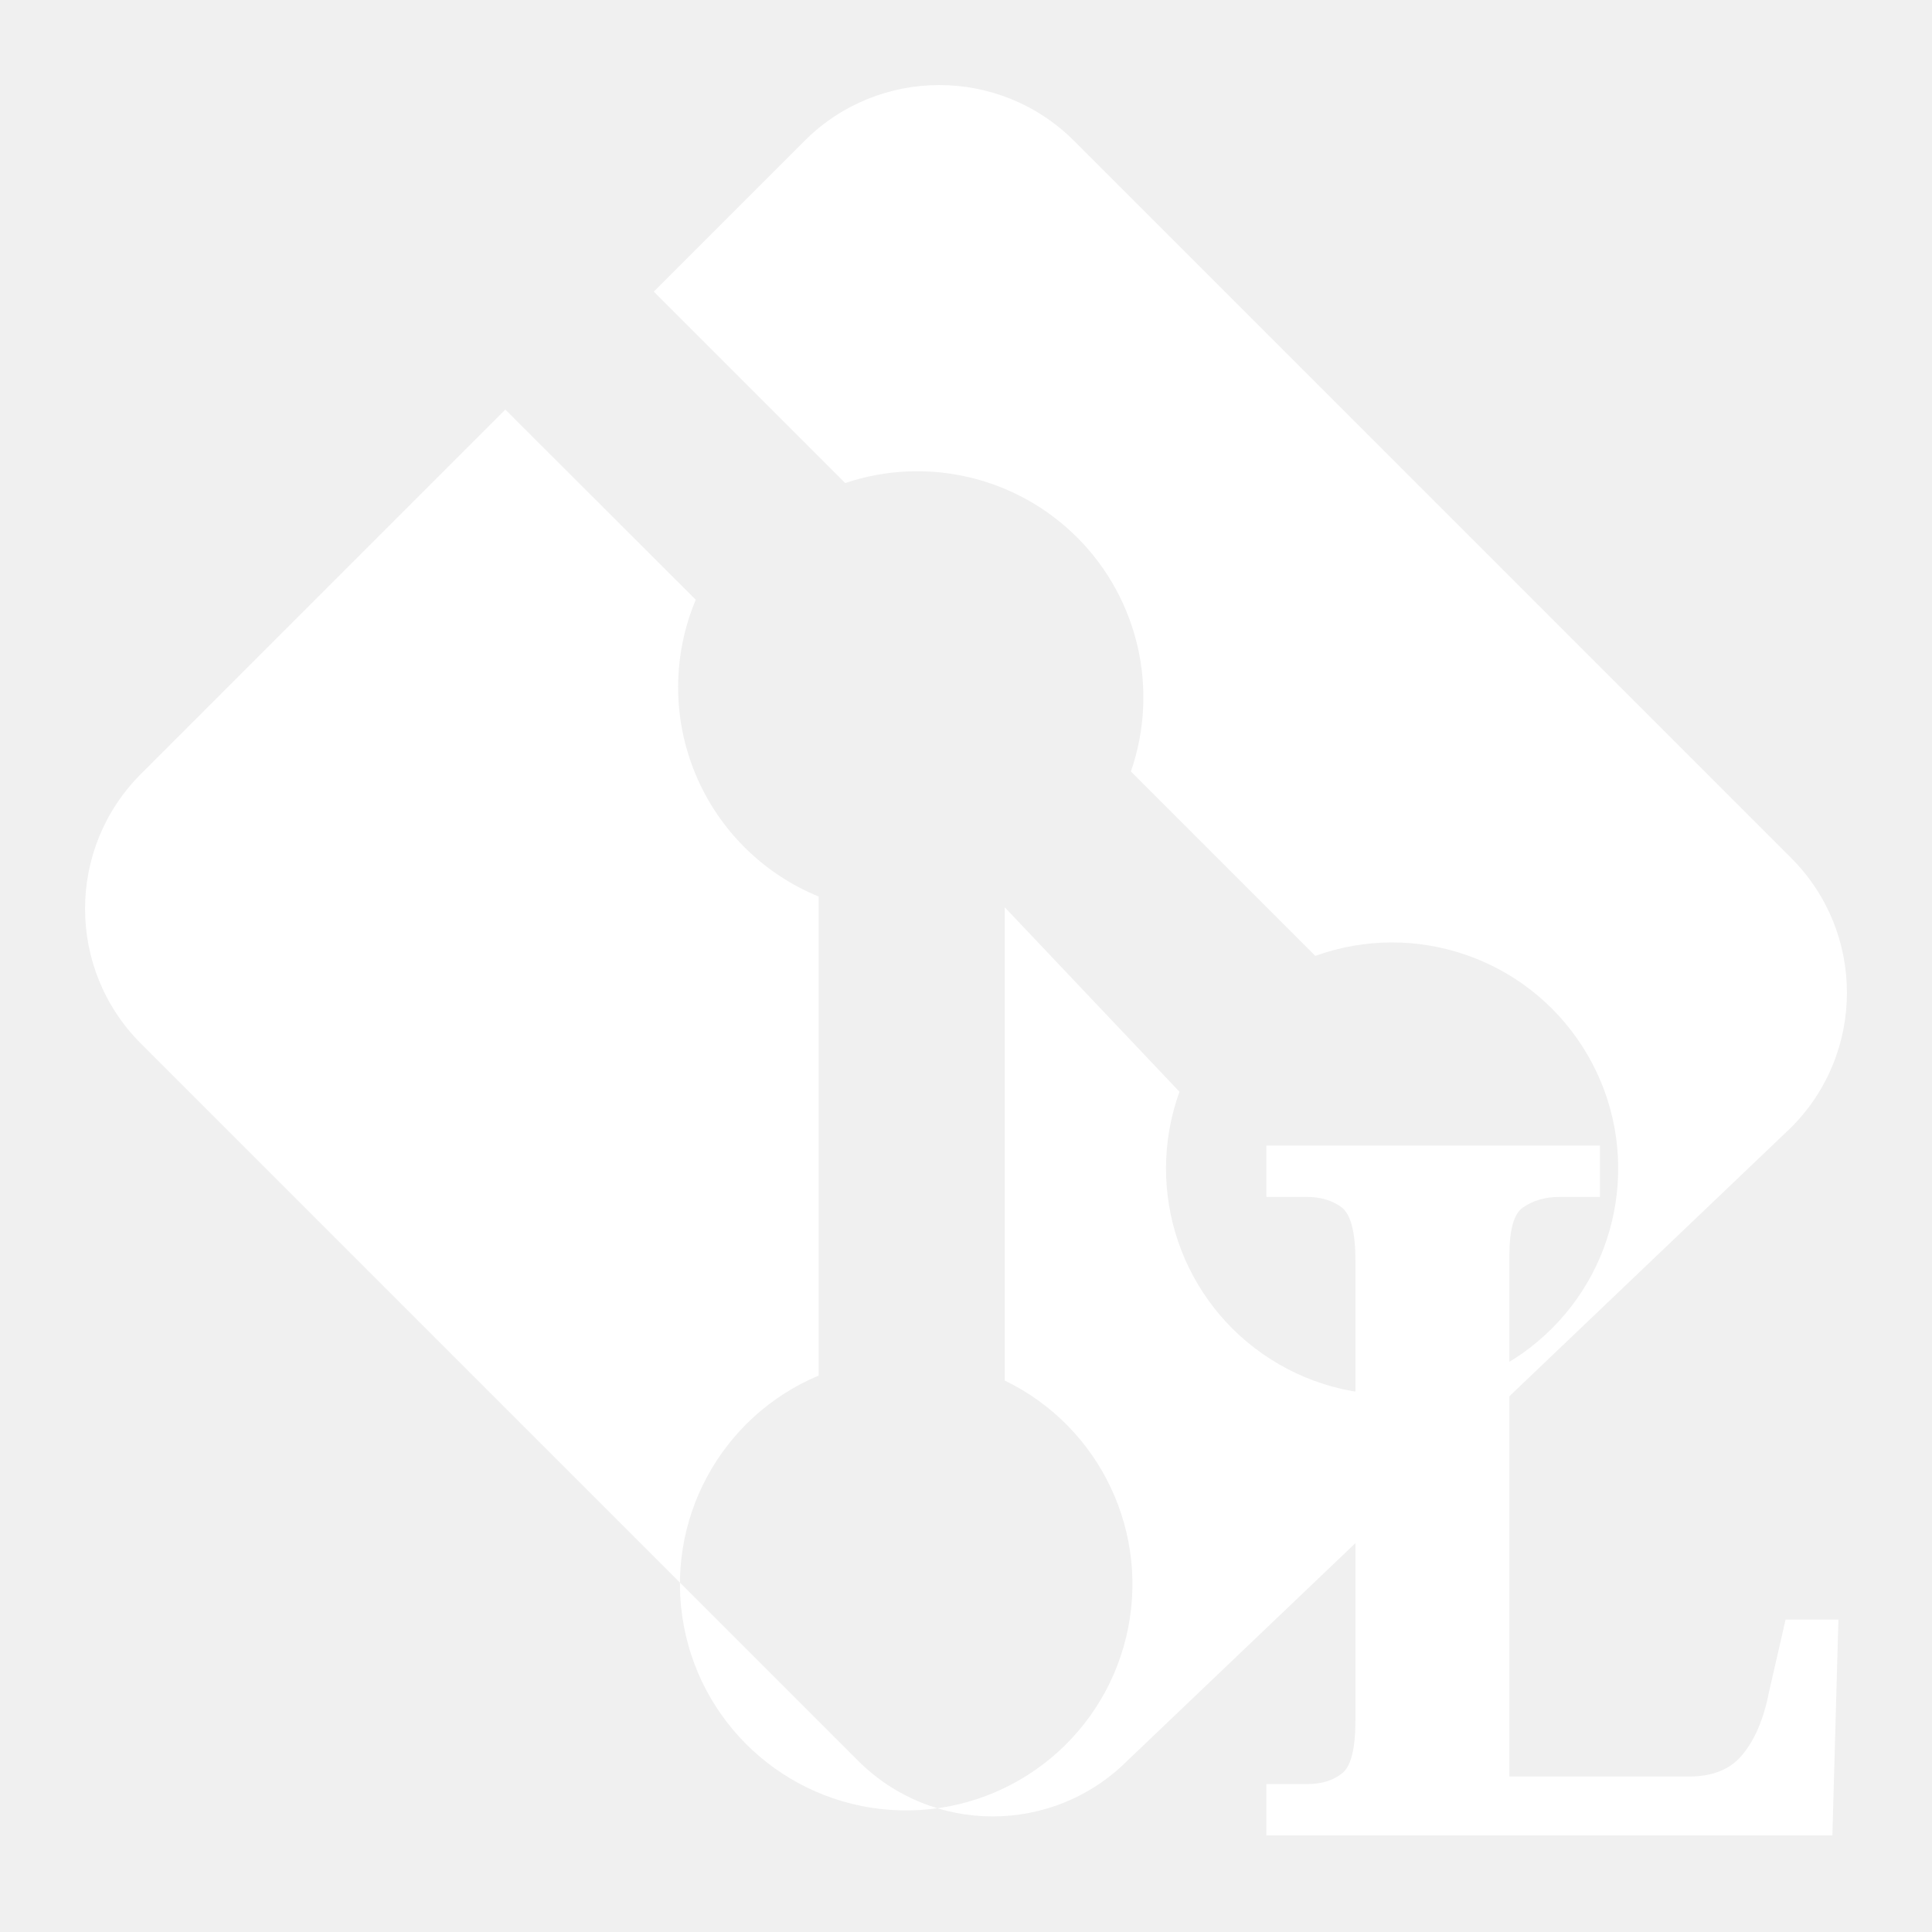
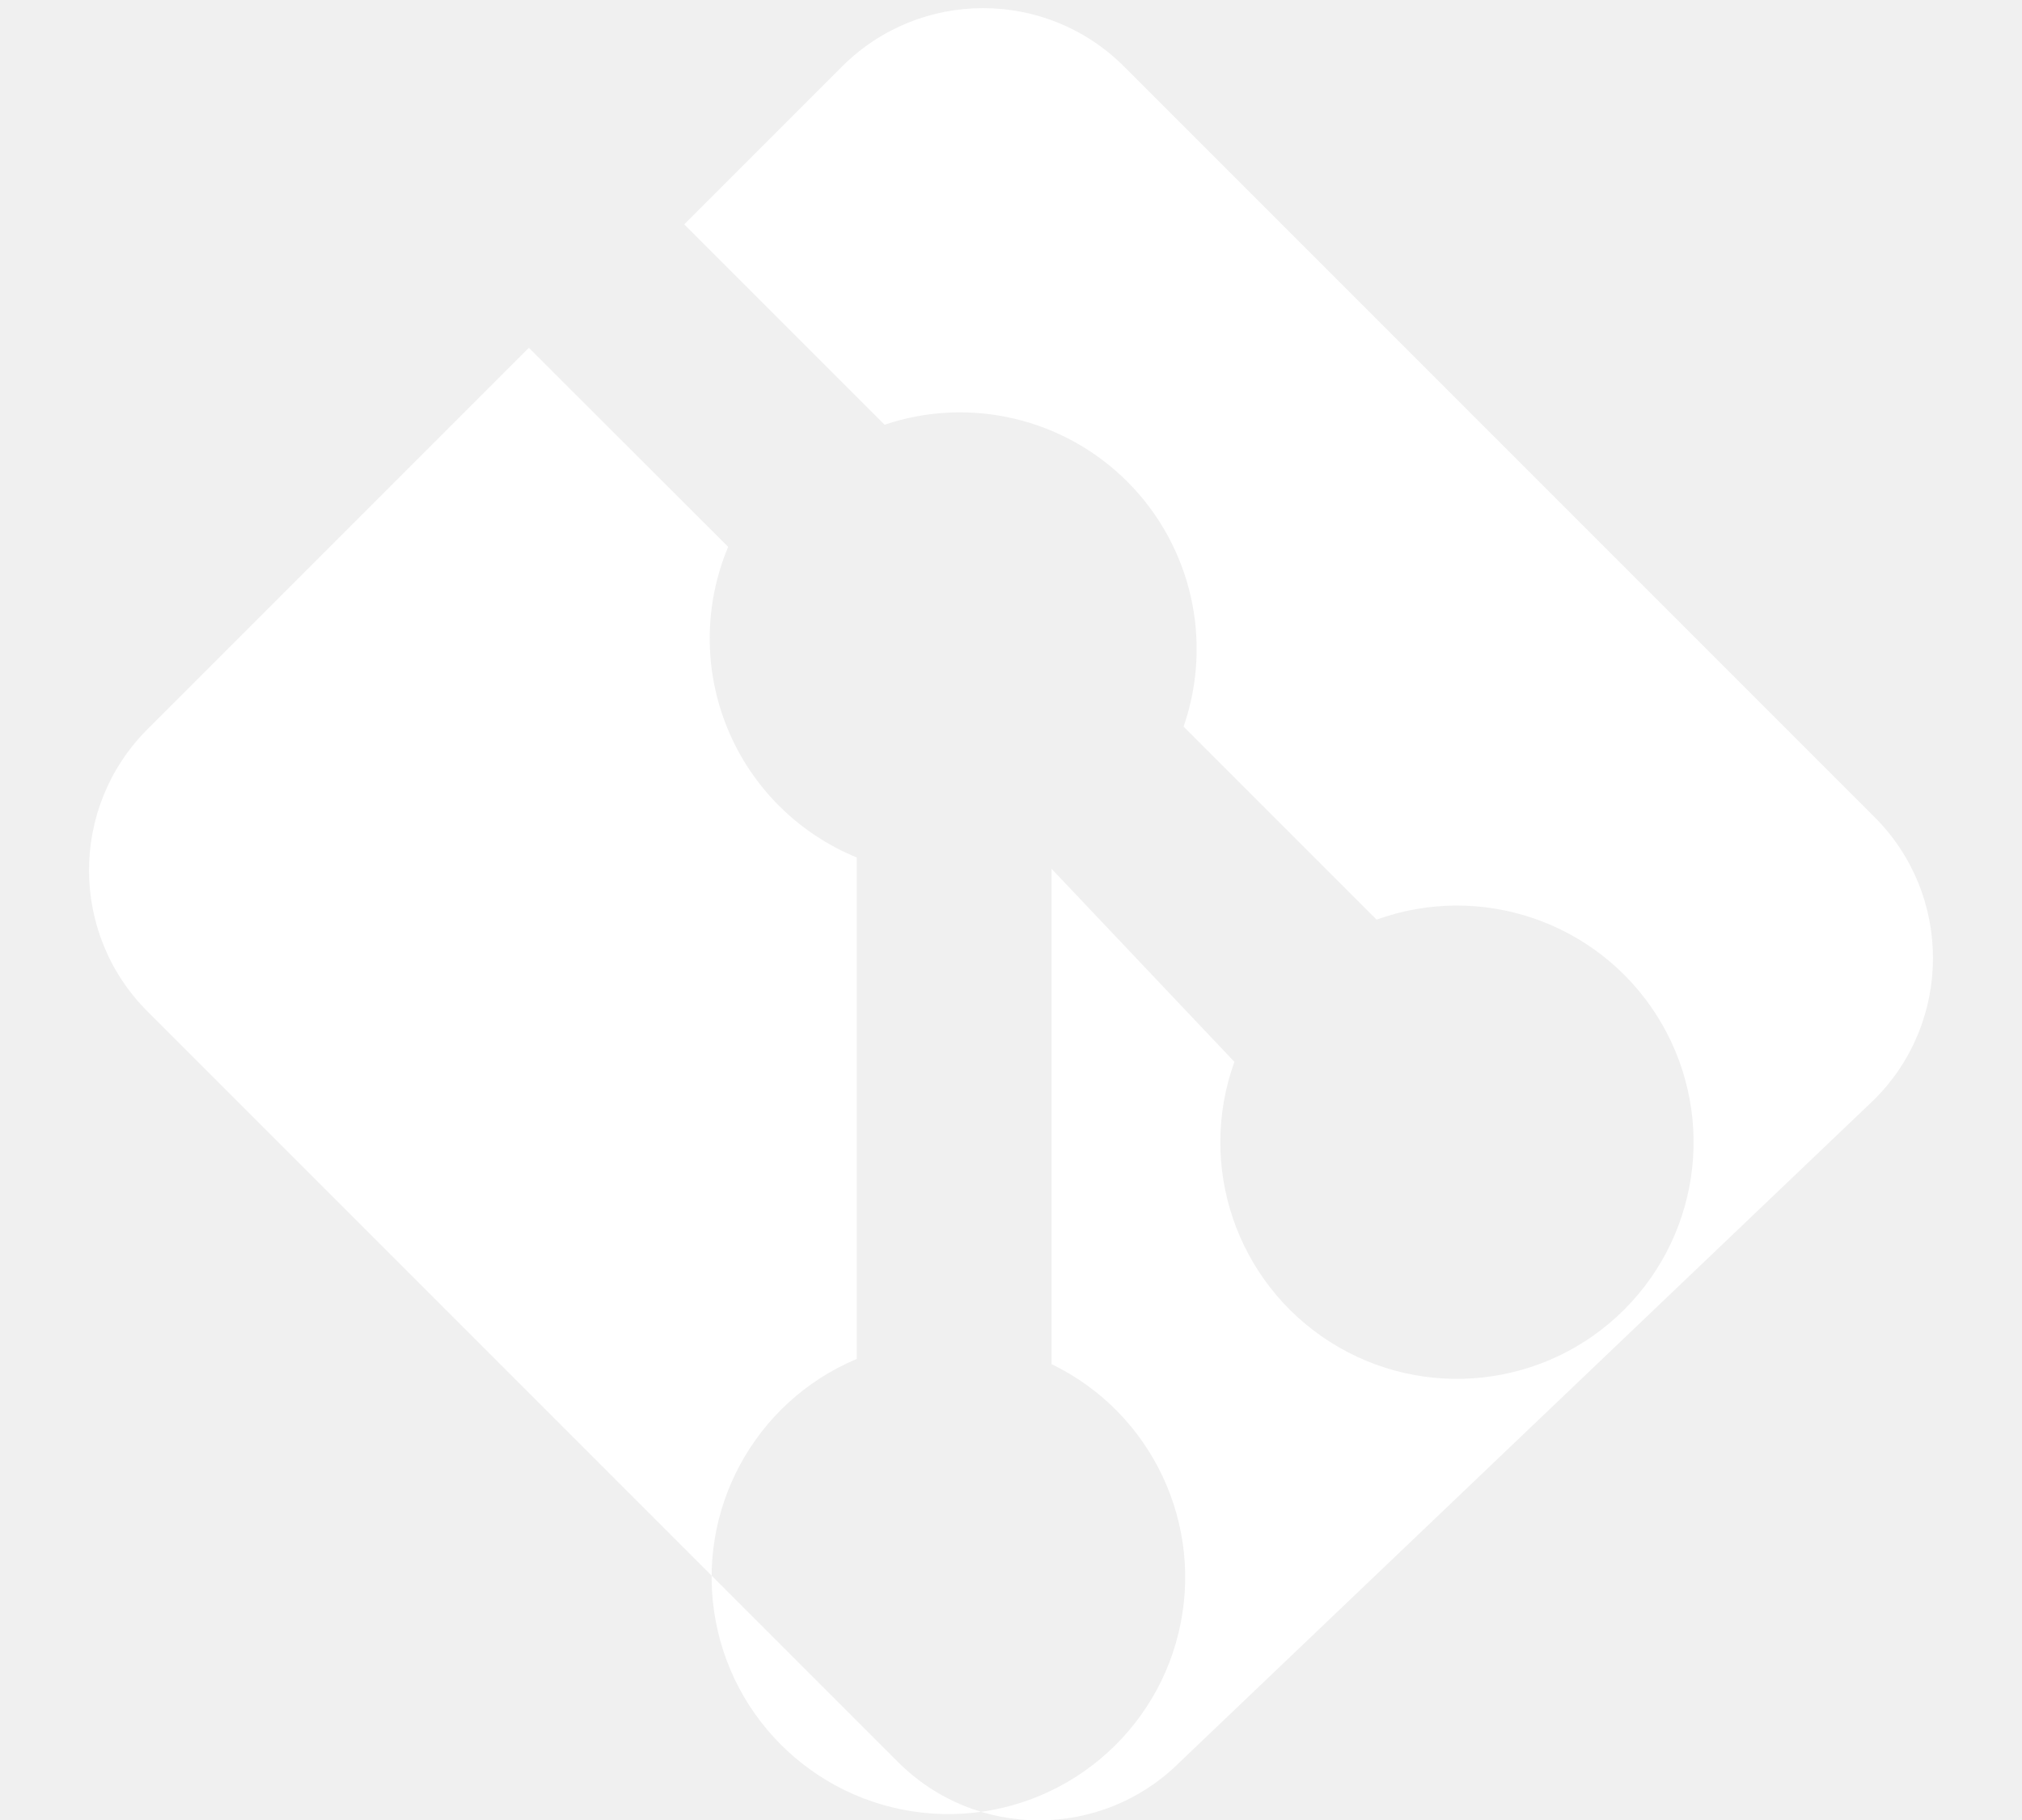
- <svg xmlns="http://www.w3.org/2000/svg" viewBox="16 2 9 20" width="50" height="50">
-   <g transform="translate(10.5, 2)">
-     <g fill="white" transform="scale(0.2)">
-       <path d="M92.71 44.408L55.592 7.29a9.866 9.866 0 00-13.948 0l-7.804 7.804 9.908 9.908a11.703 11.703 0 0114.787 14.929l9.546 9.546a11.702 11.702 0 11-7.032 7.032L52.004 46.96v24.496a11.71 11.71 0 11-9.63-.257V46.404a11.702 11.702 0 01-6.362-15.361L26.157 21.2 7.29 40.064a9.866 9.866 0 000 13.948l37.118 37.118a9.866 9.866 0 0013.948 0L92.71 58.356a9.866 9.866 0 000-13.948z" style="fill:rgb(255, 255, 255);" />
+ <svg xmlns="http://www.w3.org/2000/svg" width="100%" viewBox="0 0 200 180">
+   <g transform="translate(0, 2)">
+     <g transform="translate(0, -10) scale(2)">
+       <path d="M92.71 44.408L55.592 7.29a9.866 9.866 0 00-13.948 0l-7.804 7.804 9.908 9.908a11.703 11.703 0 0114.787 14.929l9.546 9.546a11.702 11.702 0 11-7.032 7.032L52.004 46.96v24.496a11.71 11.71 0 11-9.63-.257V46.404a11.702 11.702 0 01-6.362-15.361L26.157 21.2 7.29 40.064a9.866 9.866 0 000 13.948l37.118 37.118a9.866 9.866 0 0013.948 0L92.71 58.356a9.866 9.866 0 000-13.948z" style="fill:white" />
    </g>
-     <text x="16.1" y="19" text-anchor="middle" font-family="Cambria" font-size="10" font-weight="700" fill="white" style="fill:rgb(255, 255, 255);">L</text>
  </g>
</svg>
